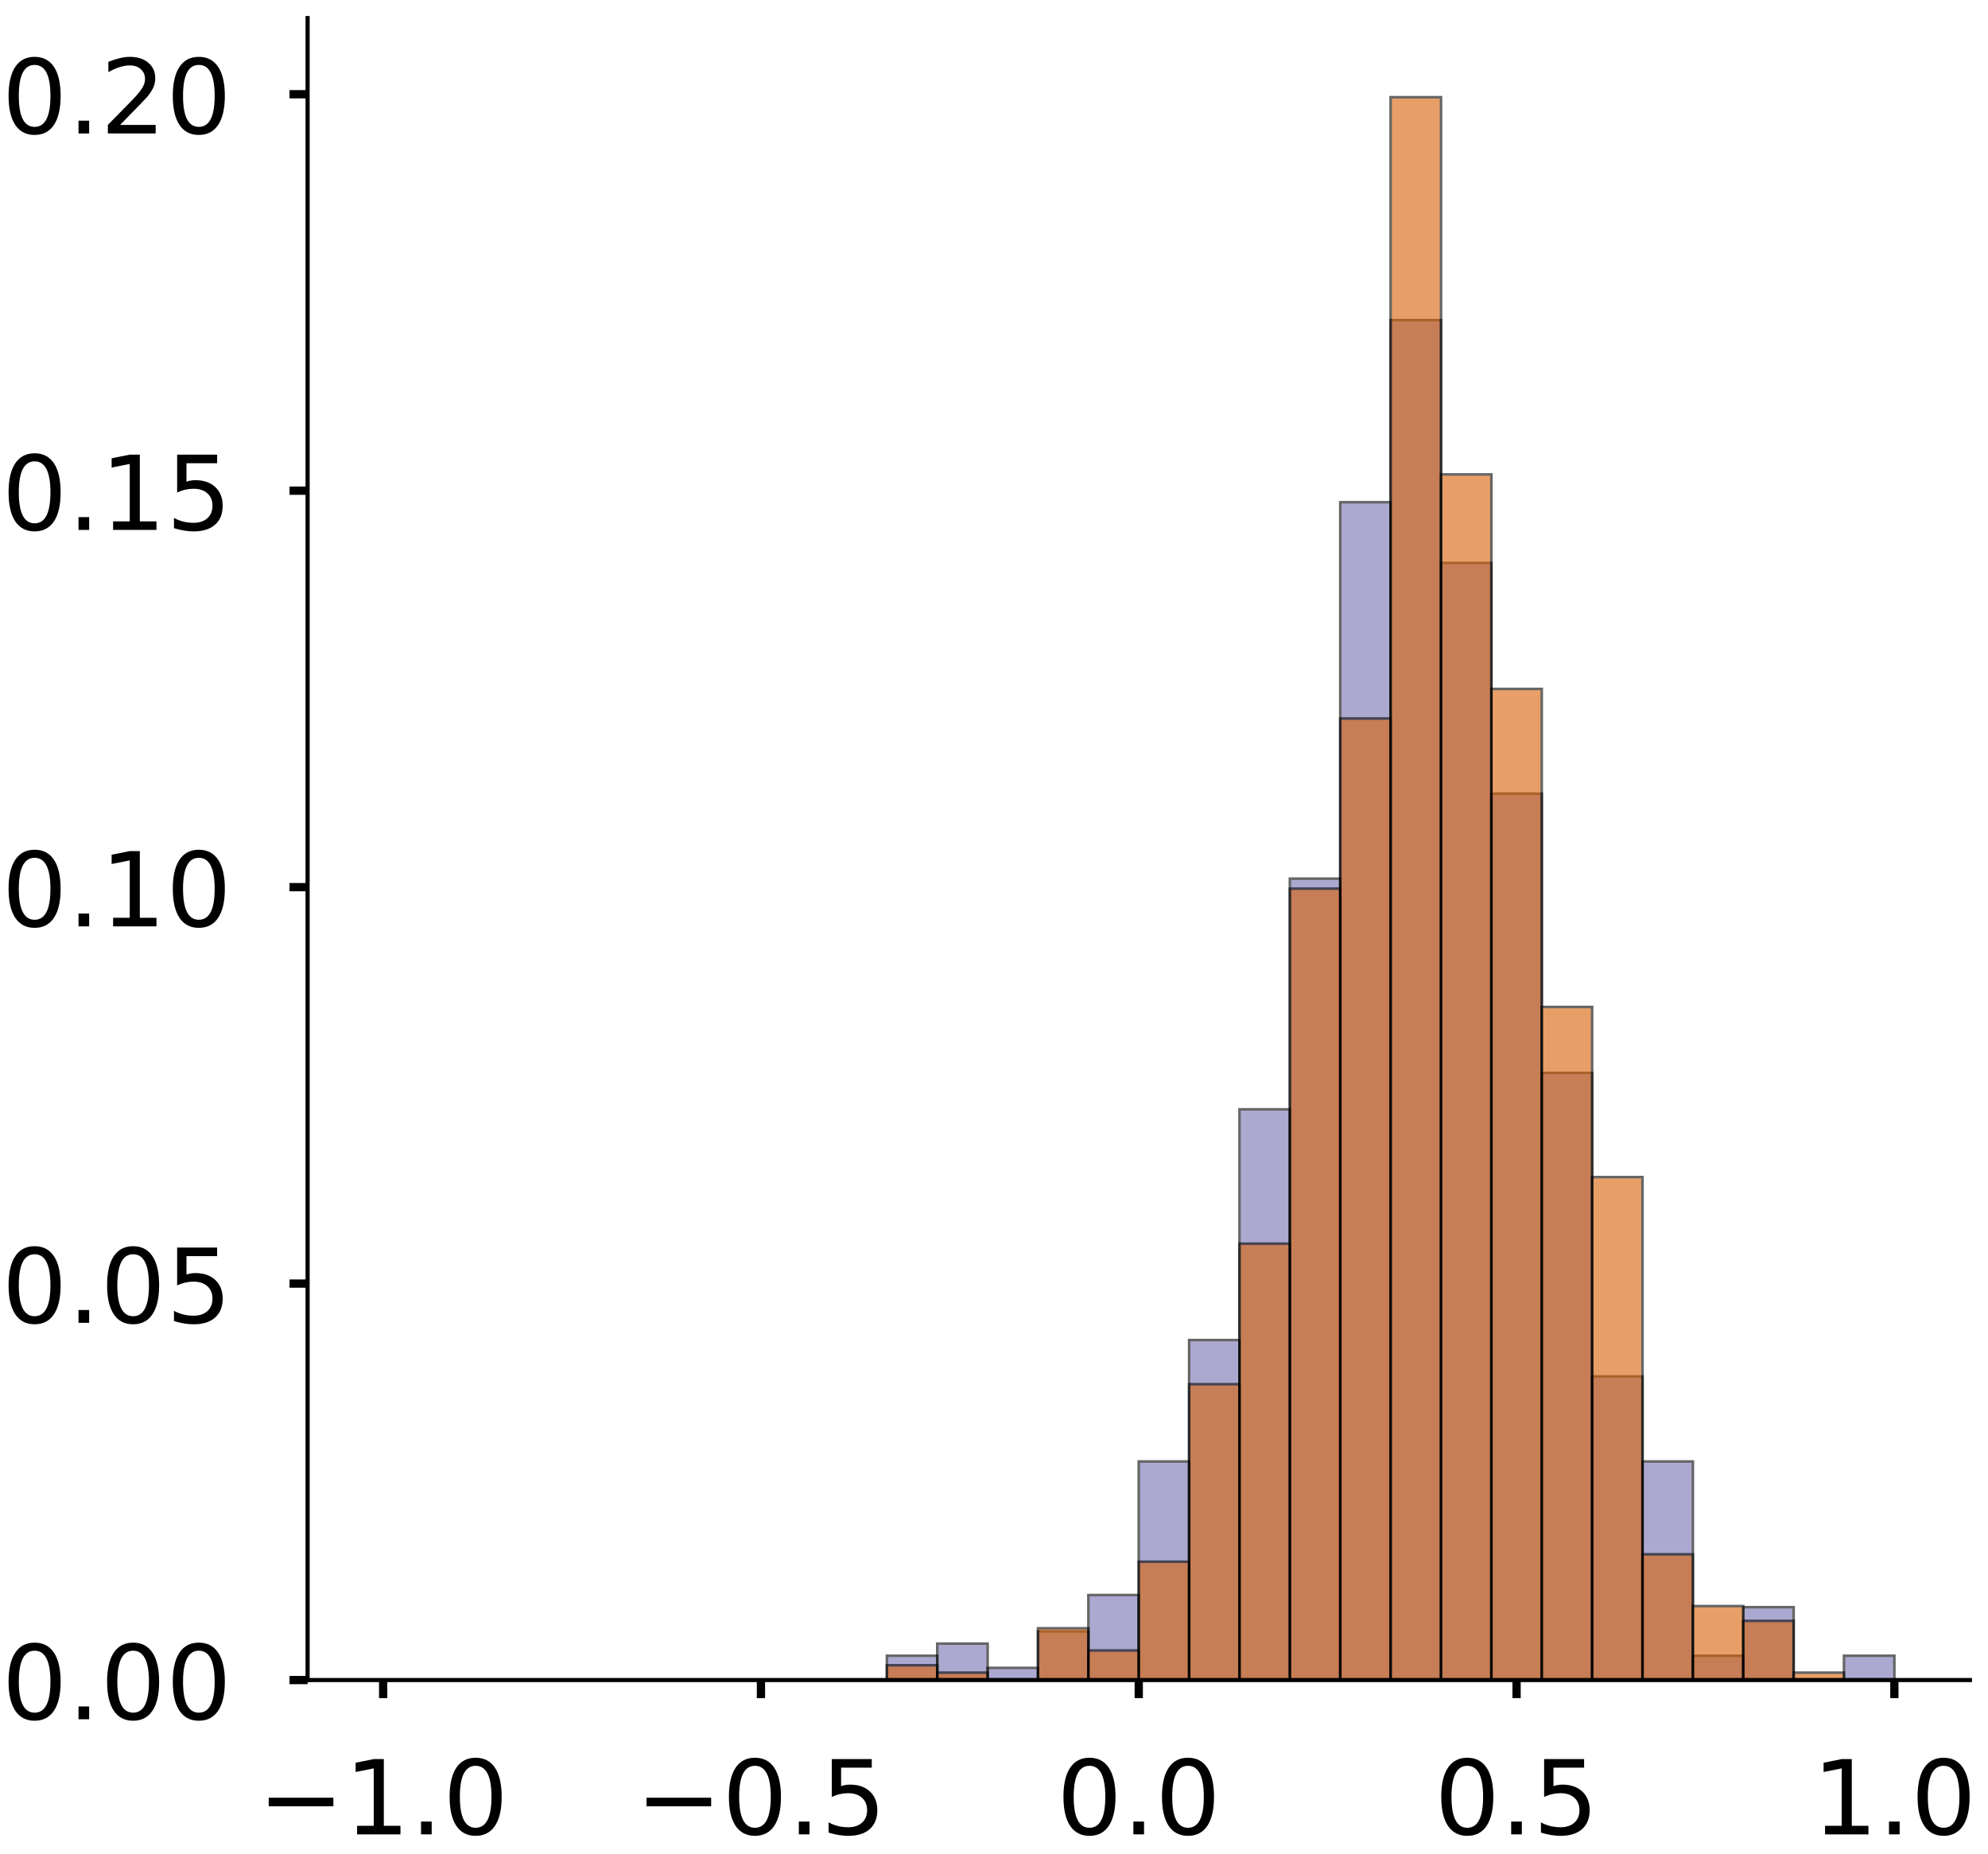
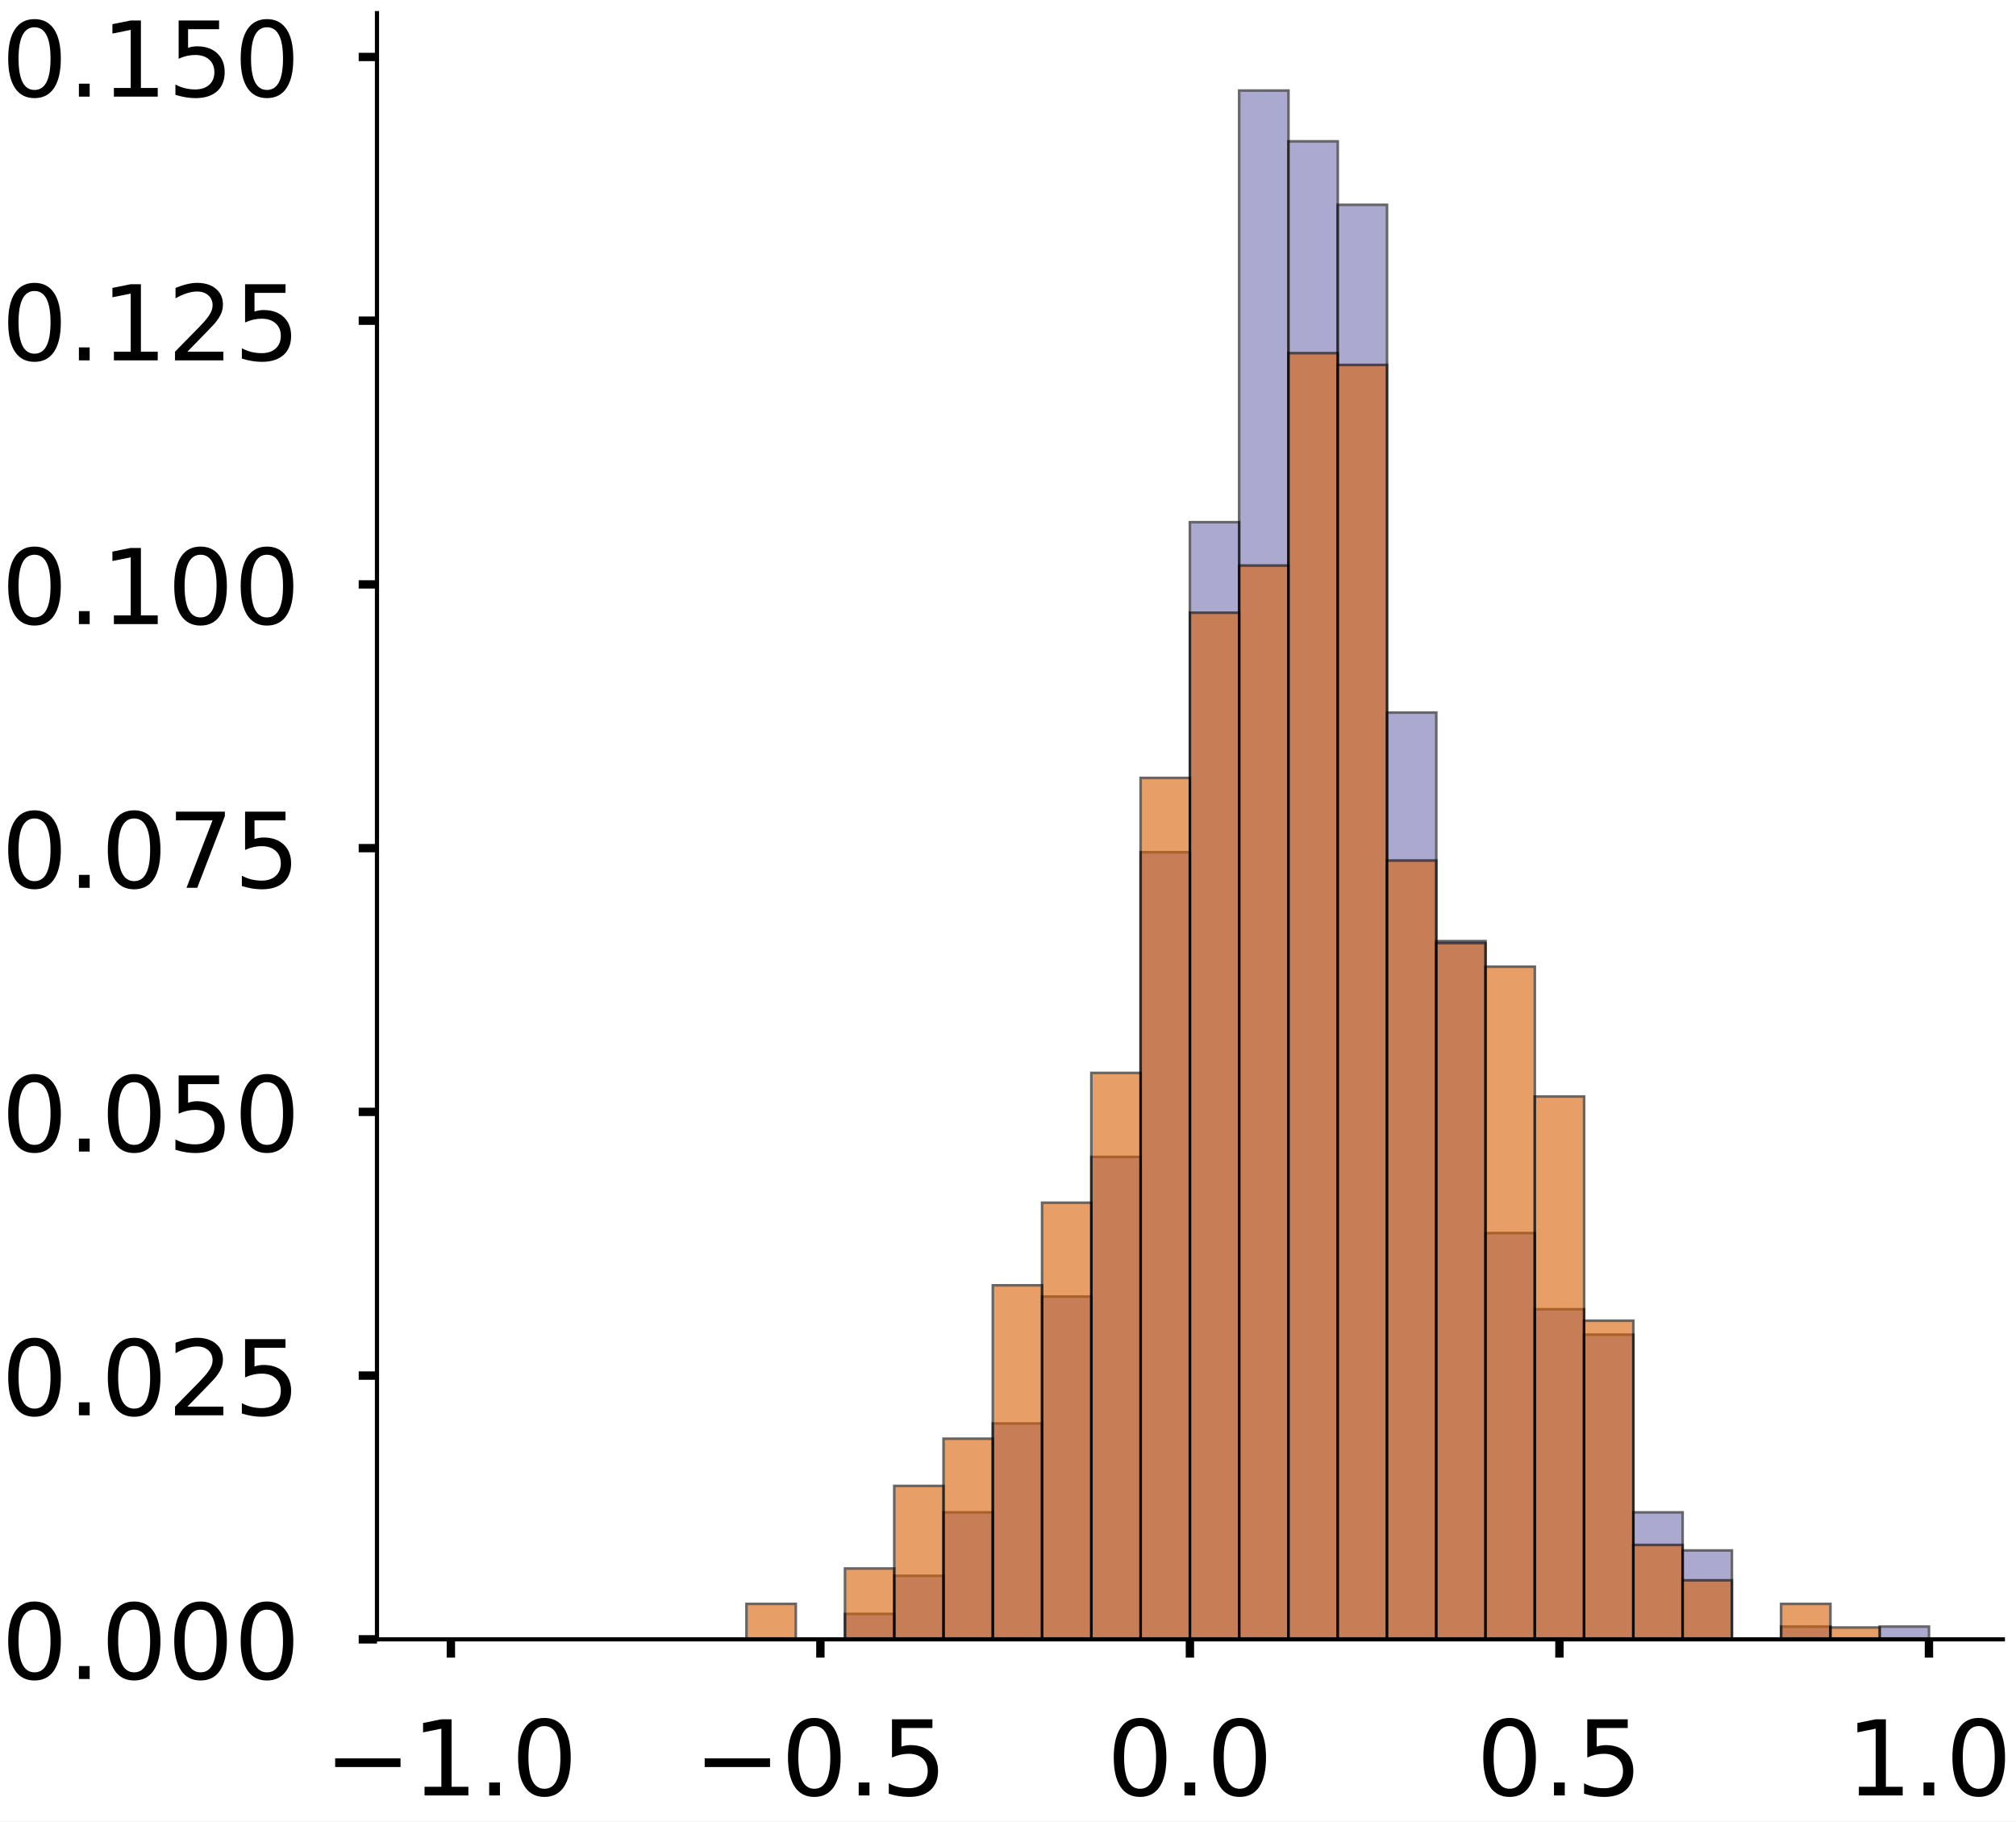
- <svg xmlns="http://www.w3.org/2000/svg" xmlns:xlink="http://www.w3.org/1999/xlink" height="359.167pt" version="1.1" viewBox="0 0 385.042 359.167" width="385.042pt">
+ <svg xmlns="http://www.w3.org/2000/svg" xmlns:xlink="http://www.w3.org/1999/xlink" height="348.82pt" version="1.1" viewBox="0 0 386.17 348.82" width="386.17pt">
  <defs>
    <style type="text/css">
*{stroke-linecap:butt;stroke-linejoin:round;}
  </style>
  </defs>
  <g id="figure_1">
    <g id="patch_1">
-       <path d="M 0 359.167  L 385.042 359.167  L 385.042 0  L 0 0  z " style="fill:#ffffff;" />
+       <path d="M 0 348.82  L 386.17 348.82  L 386.17 -0  L 0 -0  z " style="fill:#ffffff;" />
    </g>
    <g id="axes_1">
      <g id="patch_2">
-         <path d="M 59.575 325.467  L 381.542 325.467  L 381.542 3.5  L 59.575 3.5  z " style="fill:#ffffff;" />
+         <path d="M 72.21 313.96  L 383.65 313.96  L 383.65 2.52  L 72.21 2.52  z " style="fill:#ffffff;" />
      </g>
      <g id="patch_3">
-         <path clip-path="url(#pb73a801347)" d="M 74.21 325.467  L 83.966 325.467  L 83.966 325.467  L 74.21 325.467  z " style="fill:#7570b3;opacity:0.6;stroke:#000000;stroke-linejoin:miter;stroke-width:0.5;" />
+         <path clip-path="url(#pc6a91d3321)" d="M 86.366 313.96  L 95.804 313.96  L 95.804 313.96  L 86.366 313.96  z " style="fill:#7570b3;opacity:0.6;stroke:#000000;stroke-linejoin:miter;stroke-width:0.5;" />
      </g>
      <g id="patch_4">
-         <path clip-path="url(#pb73a801347)" d="M 83.966 325.467  L 93.723 325.467  L 93.723 325.467  L 83.966 325.467  z " style="fill:#7570b3;opacity:0.6;stroke:#000000;stroke-linejoin:miter;stroke-width:0.5;" />
+         <path clip-path="url(#pc6a91d3321)" d="M 95.804 313.96  L 105.242 313.96  L 105.242 313.96  L 95.804 313.96  z " style="fill:#7570b3;opacity:0.6;stroke:#000000;stroke-linejoin:miter;stroke-width:0.5;" />
      </g>
      <g id="patch_5">
-         <path clip-path="url(#pb73a801347)" d="M 93.723 325.467  L 103.48 325.467  L 103.48 325.467  L 93.723 325.467  z " style="fill:#7570b3;opacity:0.6;stroke:#000000;stroke-linejoin:miter;stroke-width:0.5;" />
+         <path clip-path="url(#pc6a91d3321)" d="M 105.242 313.96  L 114.679 313.96  L 114.679 313.96  L 105.242 313.96  z " style="fill:#7570b3;opacity:0.6;stroke:#000000;stroke-linejoin:miter;stroke-width:0.5;" />
      </g>
      <g id="patch_6">
-         <path clip-path="url(#pb73a801347)" d="M 103.48 325.467  L 113.236 325.467  L 113.236 325.467  L 103.48 325.467  z " style="fill:#7570b3;opacity:0.6;stroke:#000000;stroke-linejoin:miter;stroke-width:0.5;" />
+         <path clip-path="url(#pc6a91d3321)" d="M 114.679 313.96  L 124.117 313.96  L 124.117 313.96  L 114.679 313.96  z " style="fill:#7570b3;opacity:0.6;stroke:#000000;stroke-linejoin:miter;stroke-width:0.5;" />
      </g>
      <g id="patch_7">
-         <path clip-path="url(#pb73a801347)" d="M 113.236 325.467  L 122.993 325.467  L 122.993 325.467  L 113.236 325.467  z " style="fill:#7570b3;opacity:0.6;stroke:#000000;stroke-linejoin:miter;stroke-width:0.5;" />
+         <path clip-path="url(#pc6a91d3321)" d="M 124.117 313.96  L 133.554 313.96  L 133.554 313.96  L 124.117 313.96  z " style="fill:#7570b3;opacity:0.6;stroke:#000000;stroke-linejoin:miter;stroke-width:0.5;" />
      </g>
      <g id="patch_8">
-         <path clip-path="url(#pb73a801347)" d="M 122.993 325.467  L 132.749 325.467  L 132.749 325.467  L 122.993 325.467  z " style="fill:#7570b3;opacity:0.6;stroke:#000000;stroke-linejoin:miter;stroke-width:0.5;" />
+         <path clip-path="url(#pc6a91d3321)" d="M 133.554 313.96  L 142.992 313.96  L 142.992 313.96  L 133.554 313.96  z " style="fill:#7570b3;opacity:0.6;stroke:#000000;stroke-linejoin:miter;stroke-width:0.5;" />
      </g>
      <g id="patch_9">
-         <path clip-path="url(#pb73a801347)" d="M 132.749 325.467  L 142.506 325.467  L 142.506 325.467  L 132.749 325.467  z " style="fill:#7570b3;opacity:0.6;stroke:#000000;stroke-linejoin:miter;stroke-width:0.5;" />
+         <path clip-path="url(#pc6a91d3321)" d="M 142.992 313.96  L 152.429 313.96  L 152.429 313.96  L 142.992 313.96  z " style="fill:#7570b3;opacity:0.6;stroke:#000000;stroke-linejoin:miter;stroke-width:0.5;" />
      </g>
      <g id="patch_10">
-         <path clip-path="url(#pb73a801347)" d="M 142.506 325.467  L 152.262 325.467  L 152.262 325.467  L 142.506 325.467  z " style="fill:#7570b3;opacity:0.6;stroke:#000000;stroke-linejoin:miter;stroke-width:0.5;" />
+         <path clip-path="url(#pc6a91d3321)" d="M 152.429 313.96  L 161.867 313.96  L 161.867 313.96  L 152.429 313.96  z " style="fill:#7570b3;opacity:0.6;stroke:#000000;stroke-linejoin:miter;stroke-width:0.5;" />
      </g>
      <g id="patch_11">
-         <path clip-path="url(#pb73a801347)" d="M 152.262 325.467  L 162.019 325.467  L 162.019 325.467  L 152.262 325.467  z " style="fill:#7570b3;opacity:0.6;stroke:#000000;stroke-linejoin:miter;stroke-width:0.5;" />
+         <path clip-path="url(#pc6a91d3321)" d="M 161.867 313.96  L 171.305 313.96  L 171.305 309.098  L 161.867 309.098  z " style="fill:#7570b3;opacity:0.6;stroke:#000000;stroke-linejoin:miter;stroke-width:0.5;" />
      </g>
      <g id="patch_12">
-         <path clip-path="url(#pb73a801347)" d="M 162.019 325.467  L 171.776 325.467  L 171.776 325.467  L 162.019 325.467  z " style="fill:#7570b3;opacity:0.6;stroke:#000000;stroke-linejoin:miter;stroke-width:0.5;" />
+         <path clip-path="url(#pc6a91d3321)" d="M 171.305 313.96  L 180.742 313.96  L 180.742 301.804  L 171.305 301.804  z " style="fill:#7570b3;opacity:0.6;stroke:#000000;stroke-linejoin:miter;stroke-width:0.5;" />
      </g>
      <g id="patch_13">
-         <path clip-path="url(#pb73a801347)" d="M 171.776 325.467  L 181.532 325.467  L 181.532 320.762  L 171.776 320.762  z " style="fill:#7570b3;opacity:0.6;stroke:#000000;stroke-linejoin:miter;stroke-width:0.5;" />
+         <path clip-path="url(#pc6a91d3321)" d="M 180.742 313.96  L 190.18 313.96  L 190.18 289.648  L 180.742 289.648  z " style="fill:#7570b3;opacity:0.6;stroke:#000000;stroke-linejoin:miter;stroke-width:0.5;" />
      </g>
      <g id="patch_14">
-         <path clip-path="url(#pb73a801347)" d="M 181.532 325.467  L 191.289 325.467  L 191.289 318.41  L 181.532 318.41  z " style="fill:#7570b3;opacity:0.6;stroke:#000000;stroke-linejoin:miter;stroke-width:0.5;" />
+         <path clip-path="url(#pc6a91d3321)" d="M 190.18 313.96  L 199.617 313.96  L 199.617 272.629  L 190.18 272.629  z " style="fill:#7570b3;opacity:0.6;stroke:#000000;stroke-linejoin:miter;stroke-width:0.5;" />
      </g>
      <g id="patch_15">
-         <path clip-path="url(#pb73a801347)" d="M 191.289 325.467  L 201.045 325.467  L 201.045 323.114  L 191.289 323.114  z " style="fill:#7570b3;opacity:0.6;stroke:#000000;stroke-linejoin:miter;stroke-width:0.5;" />
+         <path clip-path="url(#pc6a91d3321)" d="M 199.617 313.96  L 209.055 313.96  L 209.055 248.317  L 199.617 248.317  z " style="fill:#7570b3;opacity:0.6;stroke:#000000;stroke-linejoin:miter;stroke-width:0.5;" />
      </g>
      <g id="patch_16">
-         <path clip-path="url(#pb73a801347)" d="M 201.045 325.467  L 210.802 325.467  L 210.802 316.058  L 201.045 316.058  z " style="fill:#7570b3;opacity:0.6;stroke:#000000;stroke-linejoin:miter;stroke-width:0.5;" />
+         <path clip-path="url(#pc6a91d3321)" d="M 209.055 313.96  L 218.492 313.96  L 218.492 221.573  L 209.055 221.573  z " style="fill:#7570b3;opacity:0.6;stroke:#000000;stroke-linejoin:miter;stroke-width:0.5;" />
      </g>
      <g id="patch_17">
-         <path clip-path="url(#pb73a801347)" d="M 210.802 325.467  L 220.558 325.467  L 220.558 309.001  L 210.802 309.001  z " style="fill:#7570b3;opacity:0.6;stroke:#000000;stroke-linejoin:miter;stroke-width:0.5;" />
+         <path clip-path="url(#pc6a91d3321)" d="M 218.492 313.96  L 227.93 313.96  L 227.93 163.224  L 218.492 163.224  z " style="fill:#7570b3;opacity:0.6;stroke:#000000;stroke-linejoin:miter;stroke-width:0.5;" />
      </g>
      <g id="patch_18">
-         <path clip-path="url(#pb73a801347)" d="M 220.558 325.467  L 230.315 325.467  L 230.315 283.126  L 220.558 283.126  z " style="fill:#7570b3;opacity:0.6;stroke:#000000;stroke-linejoin:miter;stroke-width:0.5;" />
+         <path clip-path="url(#pc6a91d3321)" d="M 227.93 313.96  L 237.368 313.96  L 237.368 100.012  L 227.93 100.012  z " style="fill:#7570b3;opacity:0.6;stroke:#000000;stroke-linejoin:miter;stroke-width:0.5;" />
      </g>
      <g id="patch_19">
-         <path clip-path="url(#pb73a801347)" d="M 230.315 325.467  L 240.071 325.467  L 240.071 259.603  L 230.315 259.603  z " style="fill:#7570b3;opacity:0.6;stroke:#000000;stroke-linejoin:miter;stroke-width:0.5;" />
+         <path clip-path="url(#pc6a91d3321)" d="M 237.368 313.96  L 246.805 313.96  L 246.805 17.35  L 237.368 17.35  z " style="fill:#7570b3;opacity:0.6;stroke:#000000;stroke-linejoin:miter;stroke-width:0.5;" />
      </g>
      <g id="patch_20">
-         <path clip-path="url(#pb73a801347)" d="M 240.071 325.467  L 249.828 325.467  L 249.828 214.909  L 240.071 214.909  z " style="fill:#7570b3;opacity:0.6;stroke:#000000;stroke-linejoin:miter;stroke-width:0.5;" />
+         <path clip-path="url(#pc6a91d3321)" d="M 246.805 313.96  L 256.243 313.96  L 256.243 27.075  L 246.805 27.075  z " style="fill:#7570b3;opacity:0.6;stroke:#000000;stroke-linejoin:miter;stroke-width:0.5;" />
      </g>
      <g id="patch_21">
-         <path clip-path="url(#pb73a801347)" d="M 249.828 325.467  L 259.585 325.467  L 259.585 170.216  L 249.828 170.216  z " style="fill:#7570b3;opacity:0.6;stroke:#000000;stroke-linejoin:miter;stroke-width:0.5;" />
+         <path clip-path="url(#pc6a91d3321)" d="M 256.243 313.96  L 265.68 313.96  L 265.68 39.232  L 256.243 39.232  z " style="fill:#7570b3;opacity:0.6;stroke:#000000;stroke-linejoin:miter;stroke-width:0.5;" />
      </g>
      <g id="patch_22">
-         <path clip-path="url(#pb73a801347)" d="M 259.585 325.467  L 269.341 325.467  L 269.341 97.295  L 259.585 97.295  z " style="fill:#7570b3;opacity:0.6;stroke:#000000;stroke-linejoin:miter;stroke-width:0.5;" />
+         <path clip-path="url(#pc6a91d3321)" d="M 265.68 313.96  L 275.118 313.96  L 275.118 136.481  L 265.68 136.481  z " style="fill:#7570b3;opacity:0.6;stroke:#000000;stroke-linejoin:miter;stroke-width:0.5;" />
      </g>
      <g id="patch_23">
-         <path clip-path="url(#pb73a801347)" d="M 269.341 325.467  L 279.098 325.467  L 279.098 62.011  L 269.341 62.011  z " style="fill:#7570b3;opacity:0.6;stroke:#000000;stroke-linejoin:miter;stroke-width:0.5;" />
+         <path clip-path="url(#pc6a91d3321)" d="M 275.118 313.96  L 284.555 313.96  L 284.555 180.243  L 275.118 180.243  z " style="fill:#7570b3;opacity:0.6;stroke:#000000;stroke-linejoin:miter;stroke-width:0.5;" />
      </g>
      <g id="patch_24">
-         <path clip-path="url(#pb73a801347)" d="M 279.098 325.467  L 288.854 325.467  L 288.854 109.057  L 279.098 109.057  z " style="fill:#7570b3;opacity:0.6;stroke:#000000;stroke-linejoin:miter;stroke-width:0.5;" />
+         <path clip-path="url(#pc6a91d3321)" d="M 284.555 313.96  L 293.993 313.96  L 293.993 236.161  L 284.555 236.161  z " style="fill:#7570b3;opacity:0.6;stroke:#000000;stroke-linejoin:miter;stroke-width:0.5;" />
      </g>
      <g id="patch_25">
-         <path clip-path="url(#pb73a801347)" d="M 288.854 325.467  L 298.611 325.467  L 298.611 153.75  L 288.854 153.75  z " style="fill:#7570b3;opacity:0.6;stroke:#000000;stroke-linejoin:miter;stroke-width:0.5;" />
+         <path clip-path="url(#pc6a91d3321)" d="M 293.993 313.96  L 303.431 313.96  L 303.431 250.748  L 293.993 250.748  z " style="fill:#7570b3;opacity:0.6;stroke:#000000;stroke-linejoin:miter;stroke-width:0.5;" />
      </g>
      <g id="patch_26">
-         <path clip-path="url(#pb73a801347)" d="M 298.611 325.467  L 308.367 325.467  L 308.367 207.853  L 298.611 207.853  z " style="fill:#7570b3;opacity:0.6;stroke:#000000;stroke-linejoin:miter;stroke-width:0.5;" />
+         <path clip-path="url(#pc6a91d3321)" d="M 303.431 313.96  L 312.868 313.96  L 312.868 255.611  L 303.431 255.611  z " style="fill:#7570b3;opacity:0.6;stroke:#000000;stroke-linejoin:miter;stroke-width:0.5;" />
      </g>
      <g id="patch_27">
-         <path clip-path="url(#pb73a801347)" d="M 308.367 325.467  L 318.124 325.467  L 318.124 266.66  L 308.367 266.66  z " style="fill:#7570b3;opacity:0.6;stroke:#000000;stroke-linejoin:miter;stroke-width:0.5;" />
+         <path clip-path="url(#pc6a91d3321)" d="M 312.868 313.96  L 322.306 313.96  L 322.306 289.648  L 312.868 289.648  z " style="fill:#7570b3;opacity:0.6;stroke:#000000;stroke-linejoin:miter;stroke-width:0.5;" />
      </g>
      <g id="patch_28">
-         <path clip-path="url(#pb73a801347)" d="M 318.124 325.467  L 327.881 325.467  L 327.881 283.126  L 318.124 283.126  z " style="fill:#7570b3;opacity:0.6;stroke:#000000;stroke-linejoin:miter;stroke-width:0.5;" />
+         <path clip-path="url(#pc6a91d3321)" d="M 322.306 313.96  L 331.743 313.96  L 331.743 296.941  L 322.306 296.941  z " style="fill:#7570b3;opacity:0.6;stroke:#000000;stroke-linejoin:miter;stroke-width:0.5;" />
      </g>
      <g id="patch_29">
-         <path clip-path="url(#pb73a801347)" d="M 327.881 325.467  L 337.637 325.467  L 337.637 320.762  L 327.881 320.762  z " style="fill:#7570b3;opacity:0.6;stroke:#000000;stroke-linejoin:miter;stroke-width:0.5;" />
+         <path clip-path="url(#pc6a91d3321)" d="M 331.743 313.96  L 341.181 313.96  L 341.181 313.96  L 331.743 313.96  z " style="fill:#7570b3;opacity:0.6;stroke:#000000;stroke-linejoin:miter;stroke-width:0.5;" />
      </g>
      <g id="patch_30">
-         <path clip-path="url(#pb73a801347)" d="M 337.637 325.467  L 347.394 325.467  L 347.394 311.353  L 337.637 311.353  z " style="fill:#7570b3;opacity:0.6;stroke:#000000;stroke-linejoin:miter;stroke-width:0.5;" />
+         <path clip-path="url(#pc6a91d3321)" d="M 341.181 313.96  L 350.618 313.96  L 350.618 311.529  L 341.181 311.529  z " style="fill:#7570b3;opacity:0.6;stroke:#000000;stroke-linejoin:miter;stroke-width:0.5;" />
      </g>
      <g id="patch_31">
-         <path clip-path="url(#pb73a801347)" d="M 347.394 325.467  L 357.15 325.467  L 357.15 325.467  L 347.394 325.467  z " style="fill:#7570b3;opacity:0.6;stroke:#000000;stroke-linejoin:miter;stroke-width:0.5;" />
+         <path clip-path="url(#pc6a91d3321)" d="M 350.618 313.96  L 360.056 313.96  L 360.056 313.96  L 350.618 313.96  z " style="fill:#7570b3;opacity:0.6;stroke:#000000;stroke-linejoin:miter;stroke-width:0.5;" />
      </g>
      <g id="patch_32">
-         <path clip-path="url(#pb73a801347)" d="M 357.15 325.467  L 366.907 325.467  L 366.907 320.762  L 357.15 320.762  z " style="fill:#7570b3;opacity:0.6;stroke:#000000;stroke-linejoin:miter;stroke-width:0.5;" />
+         <path clip-path="url(#pc6a91d3321)" d="M 360.056 313.96  L 369.494 313.96  L 369.494 311.529  L 360.056 311.529  z " style="fill:#7570b3;opacity:0.6;stroke:#000000;stroke-linejoin:miter;stroke-width:0.5;" />
      </g>
      <g id="patch_33">
-         <path clip-path="url(#pb73a801347)" d="M 74.21 325.467  L 83.966 325.467  L 83.966 325.467  L 74.21 325.467  z " style="fill:#d95f02;opacity:0.6;stroke:#000000;stroke-linejoin:miter;stroke-width:0.5;" />
+         <path clip-path="url(#pc6a91d3321)" d="M 86.366 313.96  L 95.804 313.96  L 95.804 313.96  L 86.366 313.96  z " style="fill:#d95f02;opacity:0.6;stroke:#000000;stroke-linejoin:miter;stroke-width:0.5;" />
      </g>
      <g id="patch_34">
-         <path clip-path="url(#pb73a801347)" d="M 83.966 325.467  L 93.723 325.467  L 93.723 325.467  L 83.966 325.467  z " style="fill:#d95f02;opacity:0.6;stroke:#000000;stroke-linejoin:miter;stroke-width:0.5;" />
+         <path clip-path="url(#pc6a91d3321)" d="M 95.804 313.96  L 105.242 313.96  L 105.242 313.96  L 95.804 313.96  z " style="fill:#d95f02;opacity:0.6;stroke:#000000;stroke-linejoin:miter;stroke-width:0.5;" />
      </g>
      <g id="patch_35">
-         <path clip-path="url(#pb73a801347)" d="M 93.723 325.467  L 103.48 325.467  L 103.48 325.467  L 93.723 325.467  z " style="fill:#d95f02;opacity:0.6;stroke:#000000;stroke-linejoin:miter;stroke-width:0.5;" />
+         <path clip-path="url(#pc6a91d3321)" d="M 105.242 313.96  L 114.679 313.96  L 114.679 313.96  L 105.242 313.96  z " style="fill:#d95f02;opacity:0.6;stroke:#000000;stroke-linejoin:miter;stroke-width:0.5;" />
      </g>
      <g id="patch_36">
-         <path clip-path="url(#pb73a801347)" d="M 103.48 325.467  L 113.236 325.467  L 113.236 325.467  L 103.48 325.467  z " style="fill:#d95f02;opacity:0.6;stroke:#000000;stroke-linejoin:miter;stroke-width:0.5;" />
+         <path clip-path="url(#pc6a91d3321)" d="M 114.679 313.96  L 124.117 313.96  L 124.117 313.96  L 114.679 313.96  z " style="fill:#d95f02;opacity:0.6;stroke:#000000;stroke-linejoin:miter;stroke-width:0.5;" />
      </g>
      <g id="patch_37">
-         <path clip-path="url(#pb73a801347)" d="M 113.236 325.467  L 122.993 325.467  L 122.993 325.467  L 113.236 325.467  z " style="fill:#d95f02;opacity:0.6;stroke:#000000;stroke-linejoin:miter;stroke-width:0.5;" />
+         <path clip-path="url(#pc6a91d3321)" d="M 124.117 313.96  L 133.554 313.96  L 133.554 313.96  L 124.117 313.96  z " style="fill:#d95f02;opacity:0.6;stroke:#000000;stroke-linejoin:miter;stroke-width:0.5;" />
      </g>
      <g id="patch_38">
-         <path clip-path="url(#pb73a801347)" d="M 122.993 325.467  L 132.749 325.467  L 132.749 325.467  L 122.993 325.467  z " style="fill:#d95f02;opacity:0.6;stroke:#000000;stroke-linejoin:miter;stroke-width:0.5;" />
+         <path clip-path="url(#pc6a91d3321)" d="M 133.554 313.96  L 142.992 313.96  L 142.992 313.96  L 133.554 313.96  z " style="fill:#d95f02;opacity:0.6;stroke:#000000;stroke-linejoin:miter;stroke-width:0.5;" />
      </g>
      <g id="patch_39">
-         <path clip-path="url(#pb73a801347)" d="M 132.749 325.467  L 142.506 325.467  L 142.506 325.467  L 132.749 325.467  z " style="fill:#d95f02;opacity:0.6;stroke:#000000;stroke-linejoin:miter;stroke-width:0.5;" />
+         <path clip-path="url(#pc6a91d3321)" d="M 142.992 313.96  L 152.429 313.96  L 152.429 307.18  L 142.992 307.18  z " style="fill:#d95f02;opacity:0.6;stroke:#000000;stroke-linejoin:miter;stroke-width:0.5;" />
      </g>
      <g id="patch_40">
-         <path clip-path="url(#pb73a801347)" d="M 142.506 325.467  L 152.262 325.467  L 152.262 325.467  L 142.506 325.467  z " style="fill:#d95f02;opacity:0.6;stroke:#000000;stroke-linejoin:miter;stroke-width:0.5;" />
+         <path clip-path="url(#pc6a91d3321)" d="M 152.429 313.96  L 161.867 313.96  L 161.867 313.96  L 152.429 313.96  z " style="fill:#d95f02;opacity:0.6;stroke:#000000;stroke-linejoin:miter;stroke-width:0.5;" />
      </g>
      <g id="patch_41">
-         <path clip-path="url(#pb73a801347)" d="M 152.262 325.467  L 162.019 325.467  L 162.019 325.467  L 152.262 325.467  z " style="fill:#d95f02;opacity:0.6;stroke:#000000;stroke-linejoin:miter;stroke-width:0.5;" />
+         <path clip-path="url(#pc6a91d3321)" d="M 161.867 313.96  L 171.305 313.96  L 171.305 300.401  L 161.867 300.401  z " style="fill:#d95f02;opacity:0.6;stroke:#000000;stroke-linejoin:miter;stroke-width:0.5;" />
      </g>
      <g id="patch_42">
-         <path clip-path="url(#pb73a801347)" d="M 162.019 325.467  L 171.776 325.467  L 171.776 325.467  L 162.019 325.467  z " style="fill:#d95f02;opacity:0.6;stroke:#000000;stroke-linejoin:miter;stroke-width:0.5;" />
+         <path clip-path="url(#pc6a91d3321)" d="M 171.305 313.96  L 180.742 313.96  L 180.742 284.581  L 171.305 284.581  z " style="fill:#d95f02;opacity:0.6;stroke:#000000;stroke-linejoin:miter;stroke-width:0.5;" />
      </g>
      <g id="patch_43">
-         <path clip-path="url(#pb73a801347)" d="M 171.776 325.467  L 181.532 325.467  L 181.532 322.601  L 171.776 322.601  z " style="fill:#d95f02;opacity:0.6;stroke:#000000;stroke-linejoin:miter;stroke-width:0.5;" />
+         <path clip-path="url(#pc6a91d3321)" d="M 180.742 313.96  L 190.18 313.96  L 190.18 275.542  L 180.742 275.542  z " style="fill:#d95f02;opacity:0.6;stroke:#000000;stroke-linejoin:miter;stroke-width:0.5;" />
      </g>
      <g id="patch_44">
-         <path clip-path="url(#pb73a801347)" d="M 181.532 325.467  L 191.289 325.467  L 191.289 324.034  L 181.532 324.034  z " style="fill:#d95f02;opacity:0.6;stroke:#000000;stroke-linejoin:miter;stroke-width:0.5;" />
+         <path clip-path="url(#pc6a91d3321)" d="M 190.18 313.96  L 199.617 313.96  L 199.617 246.163  L 190.18 246.163  z " style="fill:#d95f02;opacity:0.6;stroke:#000000;stroke-linejoin:miter;stroke-width:0.5;" />
      </g>
      <g id="patch_45">
-         <path clip-path="url(#pb73a801347)" d="M 191.289 325.467  L 201.045 325.467  L 201.045 325.467  L 191.289 325.467  z " style="fill:#d95f02;opacity:0.6;stroke:#000000;stroke-linejoin:miter;stroke-width:0.5;" />
+         <path clip-path="url(#pc6a91d3321)" d="M 199.617 313.96  L 209.055 313.96  L 209.055 230.344  L 199.617 230.344  z " style="fill:#d95f02;opacity:0.6;stroke:#000000;stroke-linejoin:miter;stroke-width:0.5;" />
      </g>
      <g id="patch_46">
-         <path clip-path="url(#pb73a801347)" d="M 201.045 325.467  L 210.802 325.467  L 210.802 315.437  L 201.045 315.437  z " style="fill:#d95f02;opacity:0.6;stroke:#000000;stroke-linejoin:miter;stroke-width:0.5;" />
+         <path clip-path="url(#pc6a91d3321)" d="M 209.055 313.96  L 218.492 313.96  L 218.492 205.485  L 209.055 205.485  z " style="fill:#d95f02;opacity:0.6;stroke:#000000;stroke-linejoin:miter;stroke-width:0.5;" />
      </g>
      <g id="patch_47">
-         <path clip-path="url(#pb73a801347)" d="M 210.802 325.467  L 220.558 325.467  L 220.558 319.735  L 210.802 319.735  z " style="fill:#d95f02;opacity:0.6;stroke:#000000;stroke-linejoin:miter;stroke-width:0.5;" />
+         <path clip-path="url(#pc6a91d3321)" d="M 218.492 313.96  L 227.93 313.96  L 227.93 148.987  L 218.492 148.987  z " style="fill:#d95f02;opacity:0.6;stroke:#000000;stroke-linejoin:miter;stroke-width:0.5;" />
      </g>
      <g id="patch_48">
-         <path clip-path="url(#pb73a801347)" d="M 220.558 325.467  L 230.315 325.467  L 230.315 302.541  L 220.558 302.541  z " style="fill:#d95f02;opacity:0.6;stroke:#000000;stroke-linejoin:miter;stroke-width:0.5;" />
+         <path clip-path="url(#pc6a91d3321)" d="M 227.93 313.96  L 237.368 313.96  L 237.368 117.349  L 227.93 117.349  z " style="fill:#d95f02;opacity:0.6;stroke:#000000;stroke-linejoin:miter;stroke-width:0.5;" />
      </g>
      <g id="patch_49">
-         <path clip-path="url(#pb73a801347)" d="M 230.315 325.467  L 240.071 325.467  L 240.071 268.152  L 230.315 268.152  z " style="fill:#d95f02;opacity:0.6;stroke:#000000;stroke-linejoin:miter;stroke-width:0.5;" />
+         <path clip-path="url(#pc6a91d3321)" d="M 237.368 313.96  L 246.805 313.96  L 246.805 108.309  L 237.368 108.309  z " style="fill:#d95f02;opacity:0.6;stroke:#000000;stroke-linejoin:miter;stroke-width:0.5;" />
      </g>
      <g id="patch_50">
-         <path clip-path="url(#pb73a801347)" d="M 240.071 325.467  L 249.828 325.467  L 249.828 240.927  L 240.071 240.927  z " style="fill:#d95f02;opacity:0.6;stroke:#000000;stroke-linejoin:miter;stroke-width:0.5;" />
+         <path clip-path="url(#pc6a91d3321)" d="M 246.805 313.96  L 256.243 313.96  L 256.243 67.631  L 246.805 67.631  z " style="fill:#d95f02;opacity:0.6;stroke:#000000;stroke-linejoin:miter;stroke-width:0.5;" />
      </g>
      <g id="patch_51">
-         <path clip-path="url(#pb73a801347)" d="M 249.828 325.467  L 259.585 325.467  L 259.585 172.149  L 249.828 172.149  z " style="fill:#d95f02;opacity:0.6;stroke:#000000;stroke-linejoin:miter;stroke-width:0.5;" />
+         <path clip-path="url(#pc6a91d3321)" d="M 256.243 313.96  L 265.68 313.96  L 265.68 69.891  L 256.243 69.891  z " style="fill:#d95f02;opacity:0.6;stroke:#000000;stroke-linejoin:miter;stroke-width:0.5;" />
      </g>
      <g id="patch_52">
-         <path clip-path="url(#pb73a801347)" d="M 259.585 325.467  L 269.341 325.467  L 269.341 139.193  L 259.585 139.193  z " style="fill:#d95f02;opacity:0.6;stroke:#000000;stroke-linejoin:miter;stroke-width:0.5;" />
+         <path clip-path="url(#pc6a91d3321)" d="M 265.68 313.96  L 275.118 313.96  L 275.118 164.807  L 265.68 164.807  z " style="fill:#d95f02;opacity:0.6;stroke:#000000;stroke-linejoin:miter;stroke-width:0.5;" />
      </g>
      <g id="patch_53">
-         <path clip-path="url(#pb73a801347)" d="M 269.341 325.467  L 279.098 325.467  L 279.098 18.832  L 269.341 18.832  z " style="fill:#d95f02;opacity:0.6;stroke:#000000;stroke-linejoin:miter;stroke-width:0.5;" />
+         <path clip-path="url(#pc6a91d3321)" d="M 275.118 313.96  L 284.555 313.96  L 284.555 180.626  L 275.118 180.626  z " style="fill:#d95f02;opacity:0.6;stroke:#000000;stroke-linejoin:miter;stroke-width:0.5;" />
      </g>
      <g id="patch_54">
-         <path clip-path="url(#pb73a801347)" d="M 279.098 325.467  L 288.854 325.467  L 288.854 91.908  L 279.098 91.908  z " style="fill:#d95f02;opacity:0.6;stroke:#000000;stroke-linejoin:miter;stroke-width:0.5;" />
+         <path clip-path="url(#pc6a91d3321)" d="M 284.555 313.96  L 293.993 313.96  L 293.993 185.146  L 284.555 185.146  z " style="fill:#d95f02;opacity:0.6;stroke:#000000;stroke-linejoin:miter;stroke-width:0.5;" />
      </g>
      <g id="patch_55">
-         <path clip-path="url(#pb73a801347)" d="M 288.854 325.467  L 298.611 325.467  L 298.611 133.462  L 288.854 133.462  z " style="fill:#d95f02;opacity:0.6;stroke:#000000;stroke-linejoin:miter;stroke-width:0.5;" />
+         <path clip-path="url(#pc6a91d3321)" d="M 293.993 313.96  L 303.431 313.96  L 303.431 210.005  L 293.993 210.005  z " style="fill:#d95f02;opacity:0.6;stroke:#000000;stroke-linejoin:miter;stroke-width:0.5;" />
      </g>
      <g id="patch_56">
-         <path clip-path="url(#pb73a801347)" d="M 298.611 325.467  L 308.367 325.467  L 308.367 195.075  L 298.611 195.075  z " style="fill:#d95f02;opacity:0.6;stroke:#000000;stroke-linejoin:miter;stroke-width:0.5;" />
+         <path clip-path="url(#pc6a91d3321)" d="M 303.431 313.96  L 312.868 313.96  L 312.868 252.943  L 303.431 252.943  z " style="fill:#d95f02;opacity:0.6;stroke:#000000;stroke-linejoin:miter;stroke-width:0.5;" />
      </g>
      <g id="patch_57">
-         <path clip-path="url(#pb73a801347)" d="M 308.367 325.467  L 318.124 325.467  L 318.124 228.031  L 308.367 228.031  z " style="fill:#d95f02;opacity:0.6;stroke:#000000;stroke-linejoin:miter;stroke-width:0.5;" />
+         <path clip-path="url(#pc6a91d3321)" d="M 312.868 313.96  L 322.306 313.96  L 322.306 295.881  L 312.868 295.881  z " style="fill:#d95f02;opacity:0.6;stroke:#000000;stroke-linejoin:miter;stroke-width:0.5;" />
      </g>
      <g id="patch_58">
-         <path clip-path="url(#pb73a801347)" d="M 318.124 325.467  L 327.881 325.467  L 327.881 301.108  L 318.124 301.108  z " style="fill:#d95f02;opacity:0.6;stroke:#000000;stroke-linejoin:miter;stroke-width:0.5;" />
+         <path clip-path="url(#pc6a91d3321)" d="M 322.306 313.96  L 331.743 313.96  L 331.743 302.661  L 322.306 302.661  z " style="fill:#d95f02;opacity:0.6;stroke:#000000;stroke-linejoin:miter;stroke-width:0.5;" />
      </g>
      <g id="patch_59">
-         <path clip-path="url(#pb73a801347)" d="M 327.881 325.467  L 337.637 325.467  L 337.637 311.138  L 327.881 311.138  z " style="fill:#d95f02;opacity:0.6;stroke:#000000;stroke-linejoin:miter;stroke-width:0.5;" />
+         <path clip-path="url(#pc6a91d3321)" d="M 331.743 313.96  L 341.181 313.96  L 341.181 313.96  L 331.743 313.96  z " style="fill:#d95f02;opacity:0.6;stroke:#000000;stroke-linejoin:miter;stroke-width:0.5;" />
      </g>
      <g id="patch_60">
-         <path clip-path="url(#pb73a801347)" d="M 337.637 325.467  L 347.394 325.467  L 347.394 314.004  L 337.637 314.004  z " style="fill:#d95f02;opacity:0.6;stroke:#000000;stroke-linejoin:miter;stroke-width:0.5;" />
+         <path clip-path="url(#pc6a91d3321)" d="M 341.181 313.96  L 350.618 313.96  L 350.618 307.18  L 341.181 307.18  z " style="fill:#d95f02;opacity:0.6;stroke:#000000;stroke-linejoin:miter;stroke-width:0.5;" />
      </g>
      <g id="patch_61">
-         <path clip-path="url(#pb73a801347)" d="M 347.394 325.467  L 357.15 325.467  L 357.15 324.034  L 347.394 324.034  z " style="fill:#d95f02;opacity:0.6;stroke:#000000;stroke-linejoin:miter;stroke-width:0.5;" />
+         <path clip-path="url(#pc6a91d3321)" d="M 350.618 313.96  L 360.056 313.96  L 360.056 311.7  L 350.618 311.7  z " style="fill:#d95f02;opacity:0.6;stroke:#000000;stroke-linejoin:miter;stroke-width:0.5;" />
      </g>
      <g id="patch_62">
-         <path clip-path="url(#pb73a801347)" d="M 357.15 325.467  L 366.907 325.467  L 366.907 325.467  L 357.15 325.467  z " style="fill:#d95f02;opacity:0.6;stroke:#000000;stroke-linejoin:miter;stroke-width:0.5;" />
+         <path clip-path="url(#pc6a91d3321)" d="M 360.056 313.96  L 369.494 313.96  L 369.494 313.96  L 360.056 313.96  z " style="fill:#d95f02;opacity:0.6;stroke:#000000;stroke-linejoin:miter;stroke-width:0.5;" />
      </g>
      <g id="matplotlib.axis_1">
        <g id="xtick_1">
          <g id="line2d_1">
            <defs>
-               <path d="M 0 0  L 0 3.5  " id="m5692bb3c39" style="stroke:#000000;stroke-width:1.6;" />
-             </defs>
-             <g>
-               <use style="stroke:#000000;stroke-width:1.6;" x="74.21" xlink:href="#m5692bb3c39" y="325.467" />
+               <path d="M 0 0  L 0 3.5  " id="mf6c16acd21" style="stroke:#000000;stroke-width:1.6;" />
+             </defs>
+             <g>
+               <use style="stroke:#000000;stroke-width:1.6;" x="86.366" xlink:href="#mf6c16acd21" y="313.96" />
            </g>
          </g>
          <g id="text_1">
            <defs>
              <path d="M 10.594 35.5  L 73.188 35.5  L 73.188 27.203  L 10.594 27.203  z " id="DejaVuSans-8722" />
              <path d="M 12.406 8.297  L 28.516 8.297  L 28.516 63.922  L 10.984 60.406  L 10.984 69.391  L 28.422 72.906  L 38.281 72.906  L 38.281 8.297  L 54.391 8.297  L 54.391 0  L 12.406 0  z " id="DejaVuSans-49" />
              <path d="M 10.688 12.406  L 21 12.406  L 21 0  L 10.688 0  z " id="DejaVuSans-46" />
              <path d="M 31.781 66.406  Q 24.172 66.406 20.328 58.906  Q 16.5 51.422 16.5 36.375  Q 16.5 21.391 20.328 13.891  Q 24.172 6.391 31.781 6.391  Q 39.453 6.391 43.281 13.891  Q 47.125 21.391 47.125 36.375  Q 47.125 51.422 43.281 58.906  Q 39.453 66.406 31.781 66.406  z M 31.781 74.219  Q 44.047 74.219 50.516 64.516  Q 56.984 54.828 56.984 36.375  Q 56.984 17.969 50.516 8.266  Q 44.047 -1.422 31.781 -1.422  Q 19.531 -1.422 13.062 8.266  Q 6.594 17.969 6.594 36.375  Q 6.594 54.828 13.062 64.516  Q 19.531 74.219 31.781 74.219  z " id="DejaVuSans-48" />
            </defs>
-             <g transform="translate(49.92704 355.3635)scale(0.2 -0.2)">
+             <g transform="translate(62.08355 343.8569)scale(0.2 -0.2)">
              <use xlink:href="#DejaVuSans-8722" />
              <use x="83.789" xlink:href="#DejaVuSans-49" />
              <use x="147.412" xlink:href="#DejaVuSans-46" />
              <use x="179.199" xlink:href="#DejaVuSans-48" />
            </g>
          </g>
        </g>
        <g id="xtick_2">
          <g id="line2d_2">
            <g>
-               <use style="stroke:#000000;stroke-width:1.6;" x="147.384" xlink:href="#m5692bb3c39" y="325.467" />
+               <use style="stroke:#000000;stroke-width:1.6;" x="157.148" xlink:href="#mf6c16acd21" y="313.96" />
            </g>
          </g>
          <g id="text_2">
            <defs>
              <path d="M 10.797 72.906  L 49.516 72.906  L 49.516 64.594  L 19.828 64.594  L 19.828 46.734  Q 21.969 47.469 24.109 47.828  Q 26.266 48.188 28.422 48.188  Q 40.625 48.188 47.75 41.5  Q 54.891 34.812 54.891 23.391  Q 54.891 11.625 47.562 5.094  Q 40.234 -1.422 26.906 -1.422  Q 22.312 -1.422 17.547 -0.641  Q 12.797 0.141 7.719 1.703  L 7.719 11.625  Q 12.109 9.234 16.797 8.062  Q 21.484 6.891 26.703 6.891  Q 35.156 6.891 40.078 11.328  Q 45.016 15.766 45.016 23.391  Q 45.016 31 40.078 35.438  Q 35.156 39.891 26.703 39.891  Q 22.75 39.891 18.812 39.016  Q 14.891 38.141 10.797 36.281  z " id="DejaVuSans-53" />
            </defs>
-             <g transform="translate(123.1013 355.3635)scale(0.2 -0.2)">
+             <g transform="translate(132.8654 343.8569)scale(0.2 -0.2)">
              <use xlink:href="#DejaVuSans-8722" />
              <use x="83.789" xlink:href="#DejaVuSans-48" />
              <use x="147.412" xlink:href="#DejaVuSans-46" />
              <use x="179.199" xlink:href="#DejaVuSans-53" />
            </g>
          </g>
        </g>
        <g id="xtick_3">
          <g id="line2d_3">
            <g>
-               <use style="stroke:#000000;stroke-width:1.6;" x="220.558" xlink:href="#m5692bb3c39" y="325.467" />
+               <use style="stroke:#000000;stroke-width:1.6;" x="227.93" xlink:href="#mf6c16acd21" y="313.96" />
            </g>
          </g>
          <g id="text_3">
-             <g transform="translate(204.6552 355.3635)scale(0.2 -0.2)">
+             <g transform="translate(212.0269 343.8569)scale(0.2 -0.2)">
              <use xlink:href="#DejaVuSans-48" />
              <use x="63.623" xlink:href="#DejaVuSans-46" />
              <use x="95.41" xlink:href="#DejaVuSans-48" />
            </g>
          </g>
        </g>
        <g id="xtick_4">
          <g id="line2d_4">
            <g>
-               <use style="stroke:#000000;stroke-width:1.6;" x="293.733" xlink:href="#m5692bb3c39" y="325.467" />
+               <use style="stroke:#000000;stroke-width:1.6;" x="298.712" xlink:href="#mf6c16acd21" y="313.96" />
            </g>
          </g>
          <g id="text_4">
-             <g transform="translate(277.8295 355.3635)scale(0.2 -0.2)">
+             <g transform="translate(282.8087 343.8569)scale(0.2 -0.2)">
              <use xlink:href="#DejaVuSans-48" />
              <use x="63.623" xlink:href="#DejaVuSans-46" />
              <use x="95.41" xlink:href="#DejaVuSans-53" />
            </g>
          </g>
        </g>
        <g id="xtick_5">
          <g id="line2d_5">
            <g>
-               <use style="stroke:#000000;stroke-width:1.6;" x="366.907" xlink:href="#m5692bb3c39" y="325.467" />
+               <use style="stroke:#000000;stroke-width:1.6;" x="369.494" xlink:href="#mf6c16acd21" y="313.96" />
            </g>
          </g>
          <g id="text_5">
-             <g transform="translate(351.0037 355.3635)scale(0.2 -0.2)">
+             <g transform="translate(353.5905 343.8569)scale(0.2 -0.2)">
              <use xlink:href="#DejaVuSans-49" />
              <use x="63.623" xlink:href="#DejaVuSans-46" />
              <use x="95.41" xlink:href="#DejaVuSans-48" />
            </g>
          </g>
        </g>
      </g>
      <g id="matplotlib.axis_2">
        <g id="ytick_1">
          <g id="line2d_6">
            <defs>
-               <path d="M 0 0  L -3.5 0  " id="mecd228522e" style="stroke:#000000;stroke-width:1.6;" />
-             </defs>
-             <g>
-               <use style="stroke:#000000;stroke-width:1.6;" x="59.575" xlink:href="#mecd228522e" y="325.467" />
+               <path d="M 0 0  L -3.5 0  " id="mac327a46b2" style="stroke:#000000;stroke-width:1.6;" />
+             </defs>
+             <g>
+               <use style="stroke:#000000;stroke-width:1.6;" x="72.21" xlink:href="#mac327a46b2" y="313.96" />
            </g>
          </g>
          <g id="text_6">
-             <g transform="translate(0.34375 333.0651)scale(0.2 -0.2)">
+             <g transform="translate(0.25375 321.5584)scale(0.2 -0.2)">
              <use xlink:href="#DejaVuSans-48" />
              <use x="63.623" xlink:href="#DejaVuSans-46" />
              <use x="95.41" xlink:href="#DejaVuSans-48" />
              <use x="159.033" xlink:href="#DejaVuSans-48" />
+               <use x="222.656" xlink:href="#DejaVuSans-48" />
            </g>
          </g>
        </g>
        <g id="ytick_2">
          <g id="line2d_7">
            <g>
-               <use style="stroke:#000000;stroke-width:1.6;" x="59.575" xlink:href="#mecd228522e" y="248.665" />
+               <use style="stroke:#000000;stroke-width:1.6;" x="72.21" xlink:href="#mac327a46b2" y="263.451" />
            </g>
          </g>
          <g id="text_7">
-             <g transform="translate(0.34375 256.2631)scale(0.2 -0.2)">
-               <use xlink:href="#DejaVuSans-48" />
-               <use x="63.623" xlink:href="#DejaVuSans-46" />
-               <use x="95.41" xlink:href="#DejaVuSans-48" />
-               <use x="159.033" xlink:href="#DejaVuSans-53" />
+             <defs>
+               <path d="M 19.188 8.297  L 53.609 8.297  L 53.609 0  L 7.328 0  L 7.328 8.297  Q 12.938 14.109 22.625 23.891  Q 32.328 33.688 34.812 36.531  Q 39.547 41.844 41.422 45.531  Q 43.312 49.219 43.312 52.781  Q 43.312 58.594 39.234 62.25  Q 35.156 65.922 28.609 65.922  Q 23.969 65.922 18.812 64.312  Q 13.672 62.703 7.812 59.422  L 7.812 69.391  Q 13.766 71.781 18.938 73  Q 24.125 74.219 28.422 74.219  Q 39.75 74.219 46.484 68.547  Q 53.219 62.891 53.219 53.422  Q 53.219 48.922 51.531 44.891  Q 49.859 40.875 45.406 35.406  Q 44.188 33.984 37.641 27.219  Q 31.109 20.453 19.188 8.297  z " id="DejaVuSans-50" />
+             </defs>
+             <g transform="translate(0.25375 271.0497)scale(0.2 -0.2)">
+               <use xlink:href="#DejaVuSans-48" />
+               <use x="63.623" xlink:href="#DejaVuSans-46" />
+               <use x="95.41" xlink:href="#DejaVuSans-48" />
+               <use x="159.033" xlink:href="#DejaVuSans-50" />
+               <use x="222.656" xlink:href="#DejaVuSans-53" />
            </g>
          </g>
        </g>
        <g id="ytick_3">
          <g id="line2d_8">
            <g>
-               <use style="stroke:#000000;stroke-width:1.6;" x="59.575" xlink:href="#mecd228522e" y="171.863" />
+               <use style="stroke:#000000;stroke-width:1.6;" x="72.21" xlink:href="#mac327a46b2" y="212.943" />
            </g>
          </g>
          <g id="text_8">
-             <g transform="translate(0.34375 179.4611)scale(0.2 -0.2)">
+             <g transform="translate(0.25375 220.541)scale(0.2 -0.2)">
+               <use xlink:href="#DejaVuSans-48" />
+               <use x="63.623" xlink:href="#DejaVuSans-46" />
+               <use x="95.41" xlink:href="#DejaVuSans-48" />
+               <use x="159.033" xlink:href="#DejaVuSans-53" />
+               <use x="222.656" xlink:href="#DejaVuSans-48" />
+             </g>
+           </g>
+         </g>
+         <g id="ytick_4">
+           <g id="line2d_9">
+             <g>
+               <use style="stroke:#000000;stroke-width:1.6;" x="72.21" xlink:href="#mac327a46b2" y="162.434" />
+             </g>
+           </g>
+           <g id="text_9">
+             <defs>
+               <path d="M 8.203 72.906  L 55.078 72.906  L 55.078 68.703  L 28.609 0  L 18.312 0  L 43.219 64.594  L 8.203 64.594  z " id="DejaVuSans-55" />
+             </defs>
+             <g transform="translate(0.25375 170.0323)scale(0.2 -0.2)">
+               <use xlink:href="#DejaVuSans-48" />
+               <use x="63.623" xlink:href="#DejaVuSans-46" />
+               <use x="95.41" xlink:href="#DejaVuSans-48" />
+               <use x="159.033" xlink:href="#DejaVuSans-55" />
+               <use x="222.656" xlink:href="#DejaVuSans-53" />
+             </g>
+           </g>
+         </g>
+         <g id="ytick_5">
+           <g id="line2d_10">
+             <g>
+               <use style="stroke:#000000;stroke-width:1.6;" x="72.21" xlink:href="#mac327a46b2" y="111.925" />
+             </g>
+           </g>
+           <g id="text_10">
+             <g transform="translate(0.25375 119.5236)scale(0.2 -0.2)">
              <use xlink:href="#DejaVuSans-48" />
              <use x="63.623" xlink:href="#DejaVuSans-46" />
              <use x="95.41" xlink:href="#DejaVuSans-49" />
              <use x="159.033" xlink:href="#DejaVuSans-48" />
-             </g>
-           </g>
-         </g>
-         <g id="ytick_4">
-           <g id="line2d_9">
-             <g>
-               <use style="stroke:#000000;stroke-width:1.6;" x="59.575" xlink:href="#mecd228522e" y="95.061" />
-             </g>
-           </g>
-           <g id="text_9">
-             <g transform="translate(0.34375 102.6591)scale(0.2 -0.2)">
+               <use x="222.656" xlink:href="#DejaVuSans-48" />
+             </g>
+           </g>
+         </g>
+         <g id="ytick_6">
+           <g id="line2d_11">
+             <g>
+               <use style="stroke:#000000;stroke-width:1.6;" x="72.21" xlink:href="#mac327a46b2" y="61.416" />
+             </g>
+           </g>
+           <g id="text_11">
+             <g transform="translate(0.25375 69.01488)scale(0.2 -0.2)">
+               <use xlink:href="#DejaVuSans-48" />
+               <use x="63.623" xlink:href="#DejaVuSans-46" />
+               <use x="95.41" xlink:href="#DejaVuSans-49" />
+               <use x="159.033" xlink:href="#DejaVuSans-50" />
+               <use x="222.656" xlink:href="#DejaVuSans-53" />
+             </g>
+           </g>
+         </g>
+         <g id="ytick_7">
+           <g id="line2d_12">
+             <g>
+               <use style="stroke:#000000;stroke-width:1.6;" x="72.21" xlink:href="#mac327a46b2" y="10.908" />
+             </g>
+           </g>
+           <g id="text_12">
+             <g transform="translate(0.25375 18.50617)scale(0.2 -0.2)">
              <use xlink:href="#DejaVuSans-48" />
              <use x="63.623" xlink:href="#DejaVuSans-46" />
              <use x="95.41" xlink:href="#DejaVuSans-49" />
              <use x="159.033" xlink:href="#DejaVuSans-53" />
-             </g>
-           </g>
-         </g>
-         <g id="ytick_5">
-           <g id="line2d_10">
-             <g>
-               <use style="stroke:#000000;stroke-width:1.6;" x="59.575" xlink:href="#mecd228522e" y="18.259" />
-             </g>
-           </g>
-           <g id="text_10">
-             <defs>
-               <path d="M 19.188 8.297  L 53.609 8.297  L 53.609 0  L 7.328 0  L 7.328 8.297  Q 12.938 14.109 22.625 23.891  Q 32.328 33.688 34.812 36.531  Q 39.547 41.844 41.422 45.531  Q 43.312 49.219 43.312 52.781  Q 43.312 58.594 39.234 62.25  Q 35.156 65.922 28.609 65.922  Q 23.969 65.922 18.812 64.312  Q 13.672 62.703 7.812 59.422  L 7.812 69.391  Q 13.766 71.781 18.938 73  Q 24.125 74.219 28.422 74.219  Q 39.75 74.219 46.484 68.547  Q 53.219 62.891 53.219 53.422  Q 53.219 48.922 51.531 44.891  Q 49.859 40.875 45.406 35.406  Q 44.188 33.984 37.641 27.219  Q 31.109 20.453 19.188 8.297  z " id="DejaVuSans-50" />
-             </defs>
-             <g transform="translate(0.34375 25.85703)scale(0.2 -0.2)">
-               <use xlink:href="#DejaVuSans-48" />
-               <use x="63.623" xlink:href="#DejaVuSans-46" />
-               <use x="95.41" xlink:href="#DejaVuSans-50" />
-               <use x="159.033" xlink:href="#DejaVuSans-48" />
+               <use x="222.656" xlink:href="#DejaVuSans-48" />
            </g>
          </g>
        </g>
      </g>
      <g id="patch_63">
-         <path d="M 59.575 325.467  L 59.575 3.5  " style="fill:none;stroke:#000000;stroke-linecap:square;stroke-linejoin:miter;stroke-width:0.8;" />
+         <path d="M 72.21 313.96  L 72.21 2.52  " style="fill:none;stroke:#000000;stroke-linecap:square;stroke-linejoin:miter;stroke-width:0.8;" />
      </g>
      <g id="patch_64">
-         <path d="M 59.575 325.467  L 381.542 325.467  " style="fill:none;stroke:#000000;stroke-linecap:square;stroke-linejoin:miter;stroke-width:0.8;" />
+         <path d="M 72.21 313.96  L 383.65 313.96  " style="fill:none;stroke:#000000;stroke-linecap:square;stroke-linejoin:miter;stroke-width:0.8;" />
      </g>
    </g>
  </g>
  <defs>
-     <clipPath id="pb73a801347">
-       <rect height="321.967" width="321.967" x="59.575" y="3.5" />
+     <clipPath id="pc6a91d3321">
+       <rect height="311.44" width="311.44" x="72.21" y="2.52" />
    </clipPath>
  </defs>
</svg>
